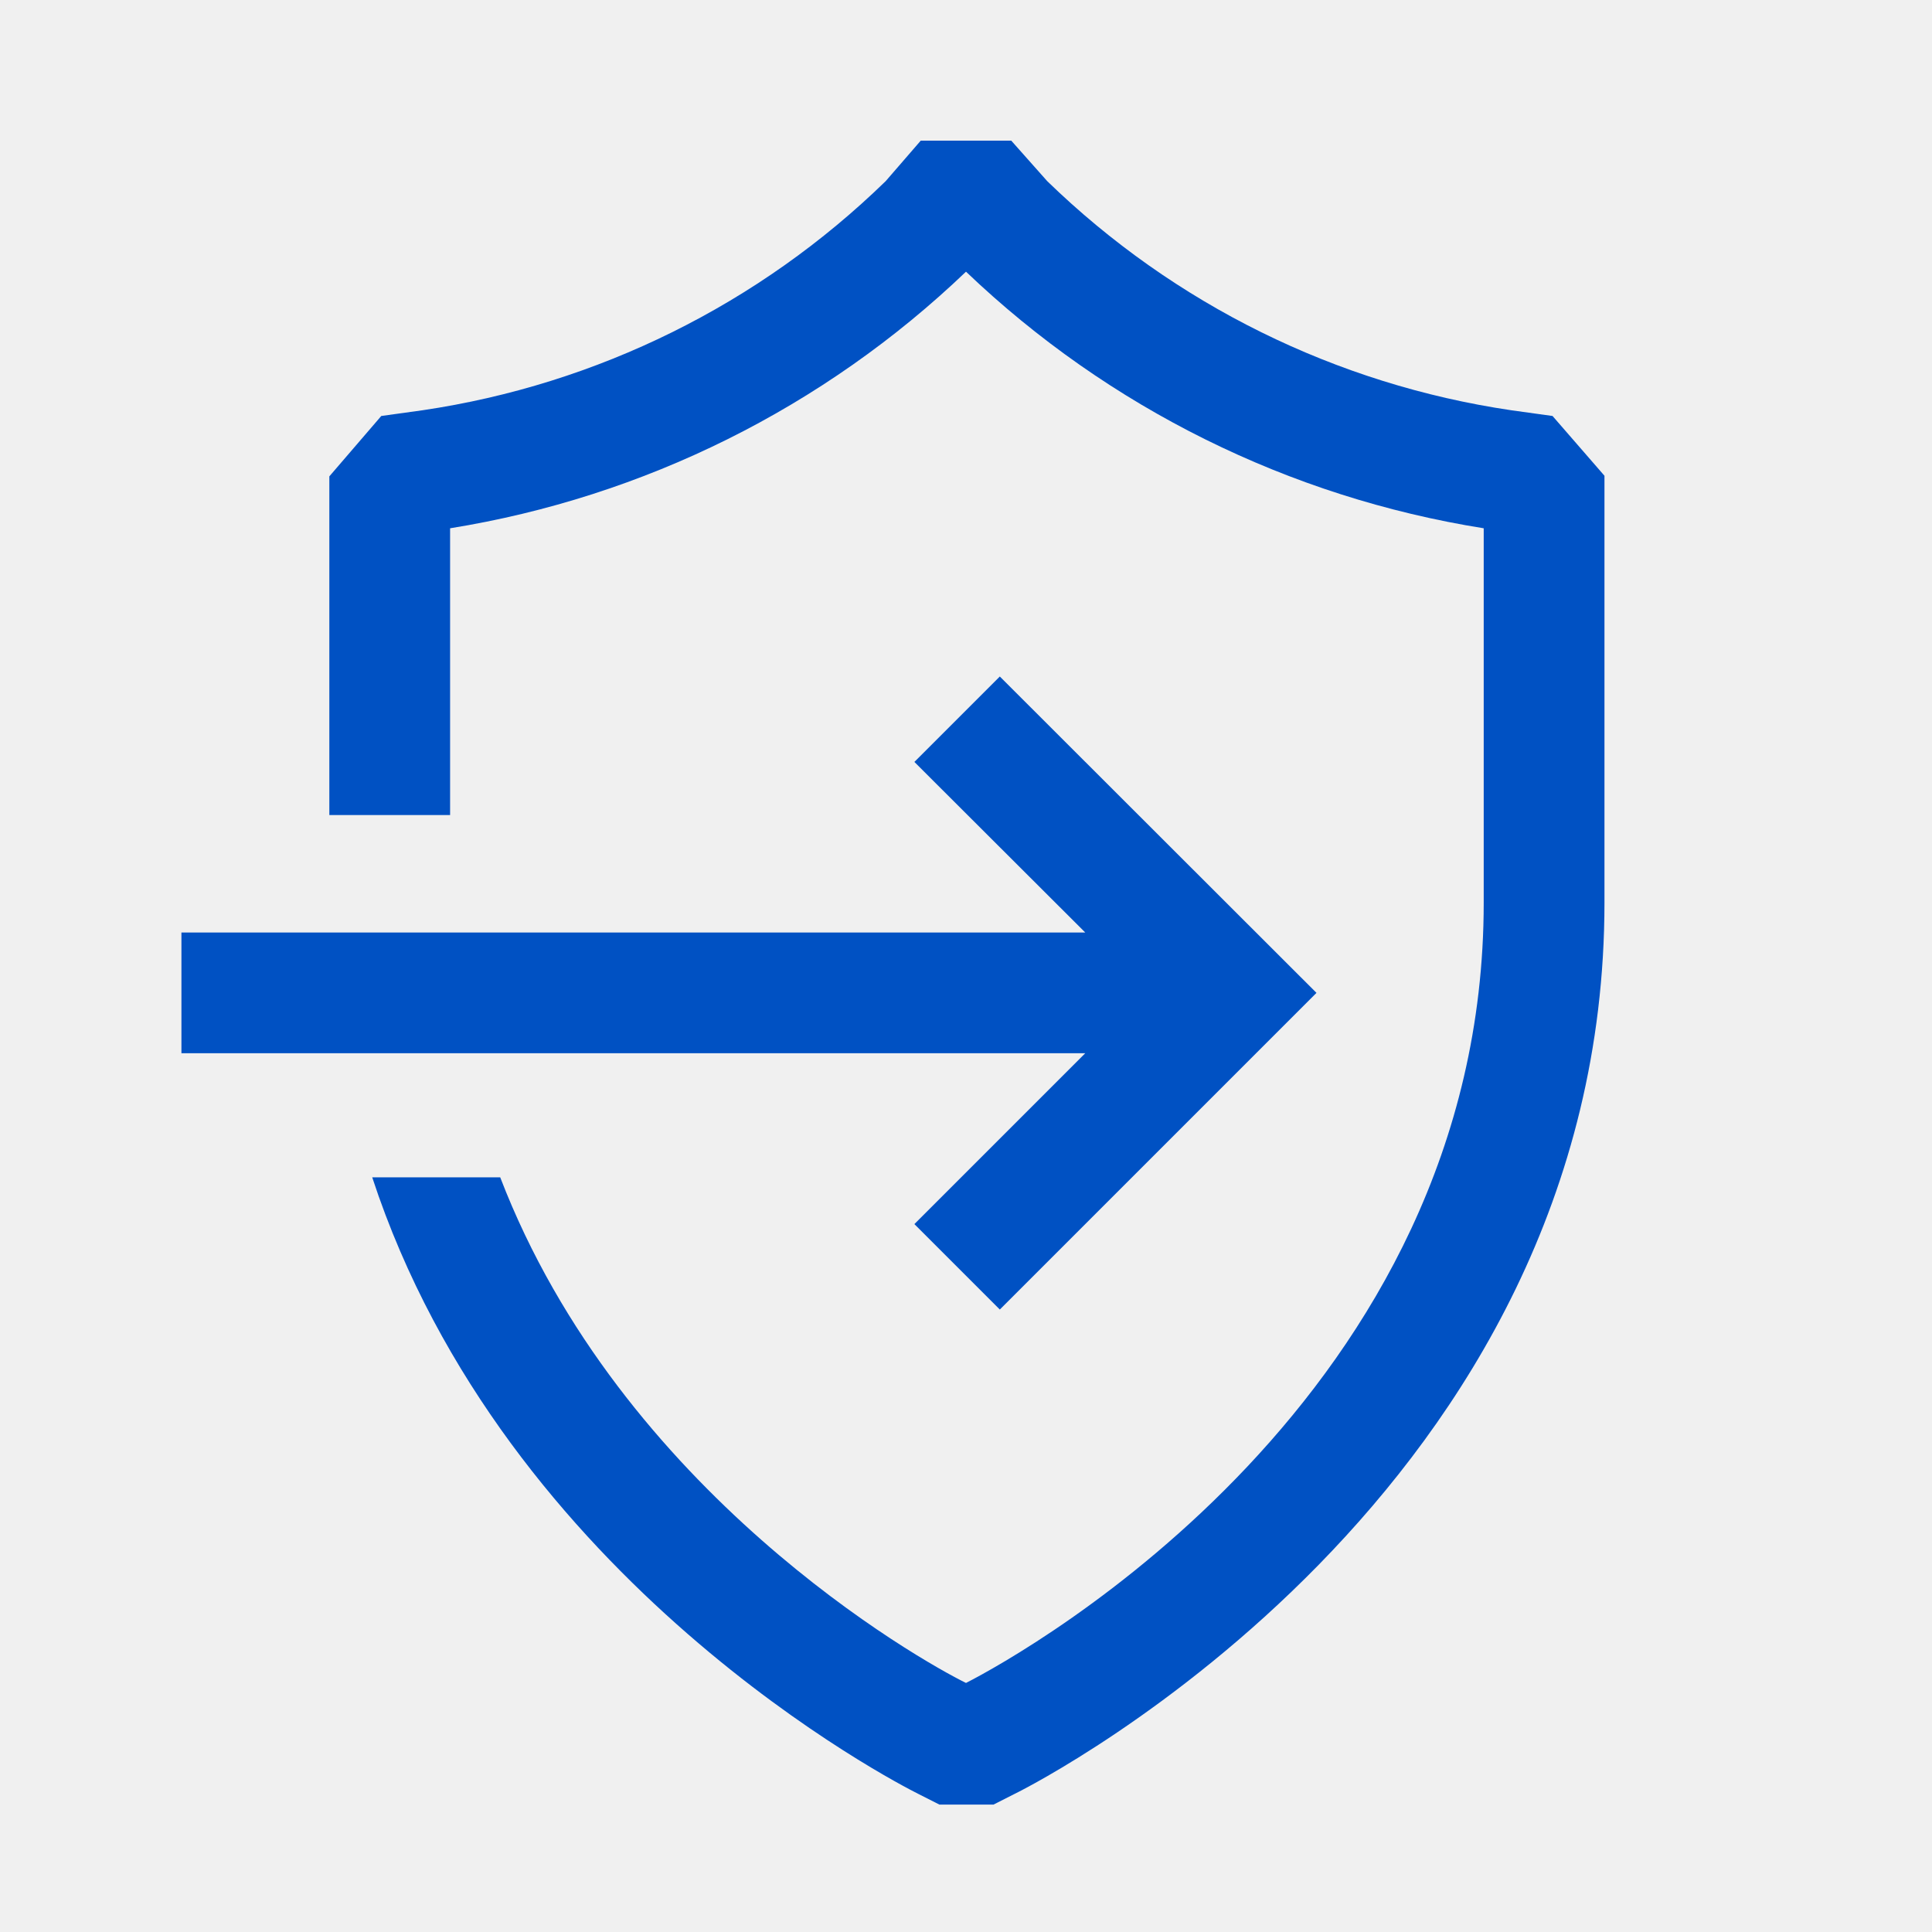
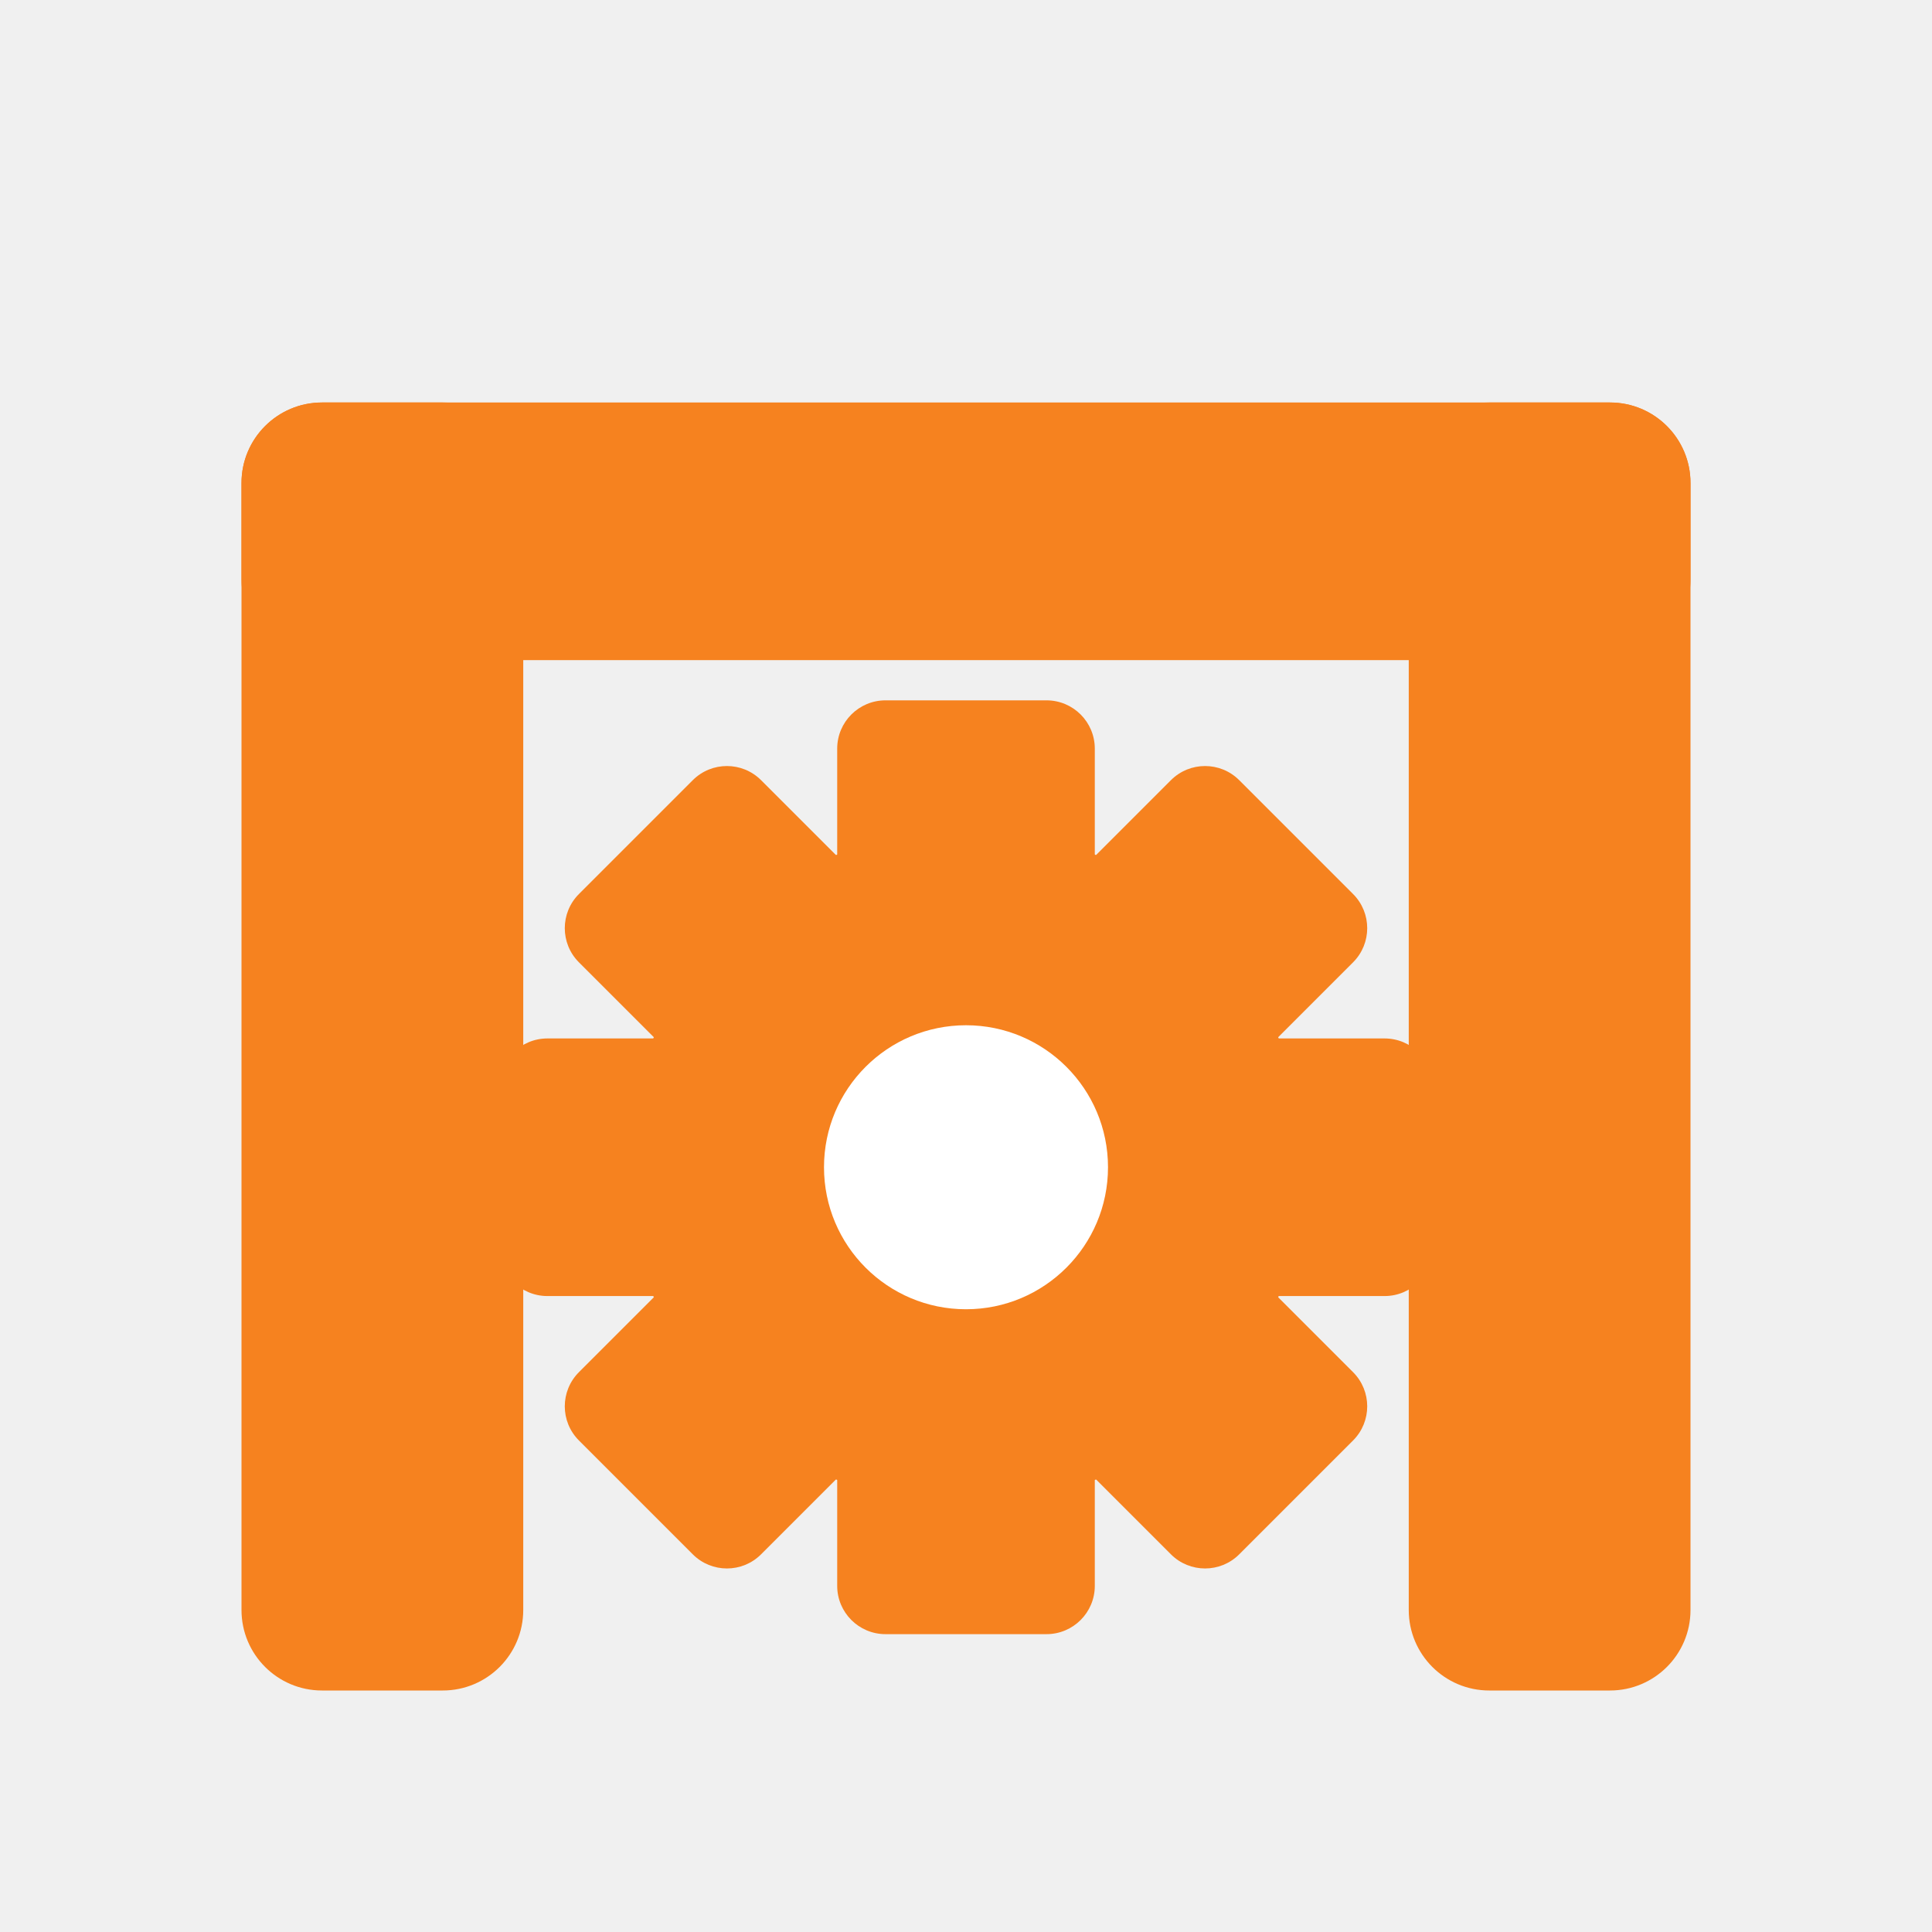
- <svg xmlns="http://www.w3.org/2000/svg" fill="#0051c3" class="c_a c_b c_c c_d" role="presentation" viewBox="0 0 64 64" aria-hidden="true" focusable="false">
-   <path d="M30.29 40.55L33.12 43.38L43.61 32.89L33.12 22.41L30.29 25.24L35.95 30.89H6.01V34.89H35.95L30.29 40.55Z" />
-   <path d="M51.43 13.78L50.06 13.59C44.267 12.734 38.891 10.079 34.69 6L33.5 4.66H30.5L29.34 6C25.151 10.079 19.784 12.735 14 13.59L12.63 13.78L10.91 15.78V27H14.91V17.5C21.337 16.465 27.297 13.5 32 9C36.721 13.508 42.703 16.473 49.15 17.5V29.9C49.15 46.26 34 54.73 32 55.75C30.47 55 20.58 49.43 16.57 39H12.33C16.74 52.43 29.75 59.09 30.41 59.42L31.12 59.78H32.91L33.62 59.42C34.42 59.03 53.15 49.42 53.15 29.9V15.76L51.43 13.78Z" />
+ <svg xmlns="http://www.w3.org/2000/svg" viewBox="0 0 24 24">
+   <rect x="3" y="5" width="3.5" height="16" rx="1" fill="#f6821f" />
+   <rect x="17.5" y="5" width="3.5" height="16" rx="1" fill="#f6821f" />
+   <rect x="3" y="5" width="18" height="3.2" rx="1" fill="#f6821f" />
+   <circle cx="12" cy="14.5" r="4.2" fill="#f6821f" />
+   <rect x="10.40" y="8.70" width="3.2" height="3.4" rx="0.6" fill="#f6821f" transform="rotate(0 12 14.5)" />
+   <rect x="10.40" y="8.70" width="3.2" height="3.4" rx="0.6" fill="#f6821f" transform="rotate(45 12 14.5)" />
+   <rect x="10.40" y="8.70" width="3.2" height="3.4" rx="0.6" fill="#f6821f" transform="rotate(90 12 14.5)" />
+   <rect x="10.40" y="8.70" width="3.2" height="3.4" rx="0.6" fill="#f6821f" transform="rotate(135 12 14.5)" />
+   <rect x="10.40" y="8.70" width="3.2" height="3.4" rx="0.6" fill="#f6821f" transform="rotate(180 12 14.5)" />
+   <rect x="10.40" y="8.70" width="3.2" height="3.4" rx="0.6" fill="#f6821f" transform="rotate(225 12 14.5)" />
+   <rect x="10.40" y="8.70" width="3.2" height="3.4" rx="0.6" fill="#f6821f" transform="rotate(270 12 14.5)" />
+   <rect x="10.40" y="8.70" width="3.2" height="3.4" rx="0.6" fill="#f6821f" transform="rotate(315 12 14.5)" />
+   <circle cx="12" cy="14.5" r="1.764" fill="#ffffff" />
</svg>
